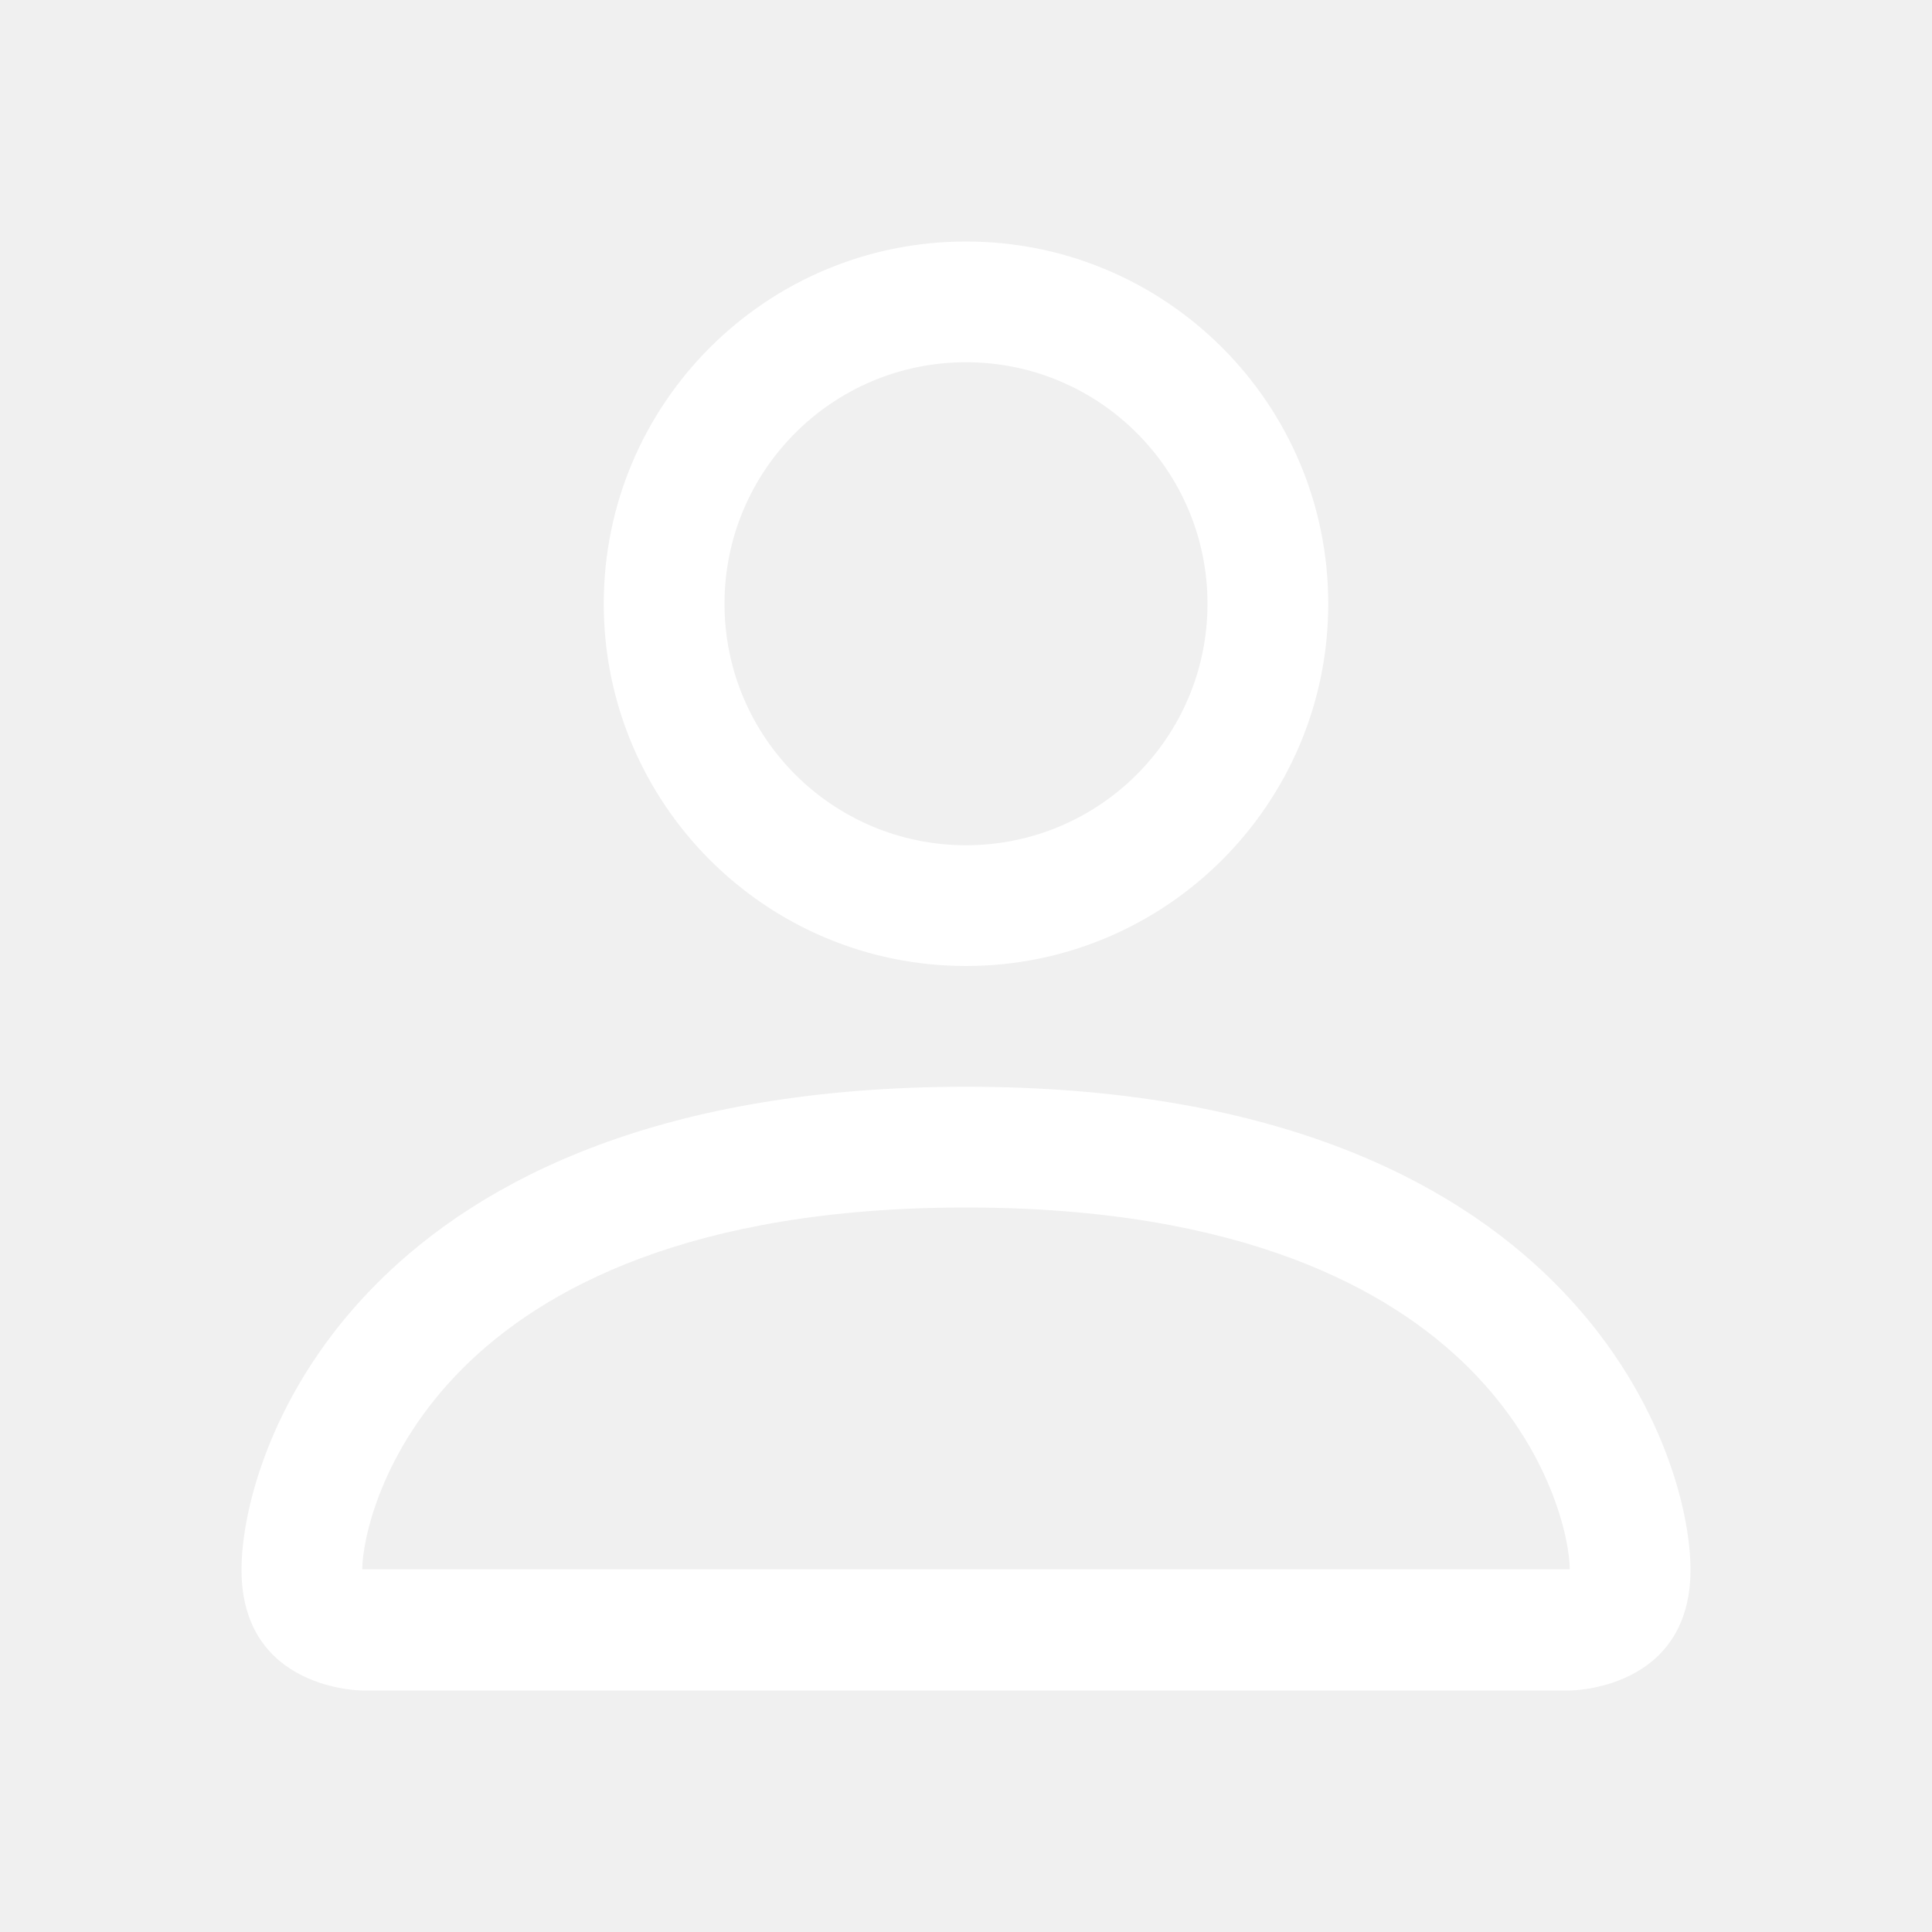
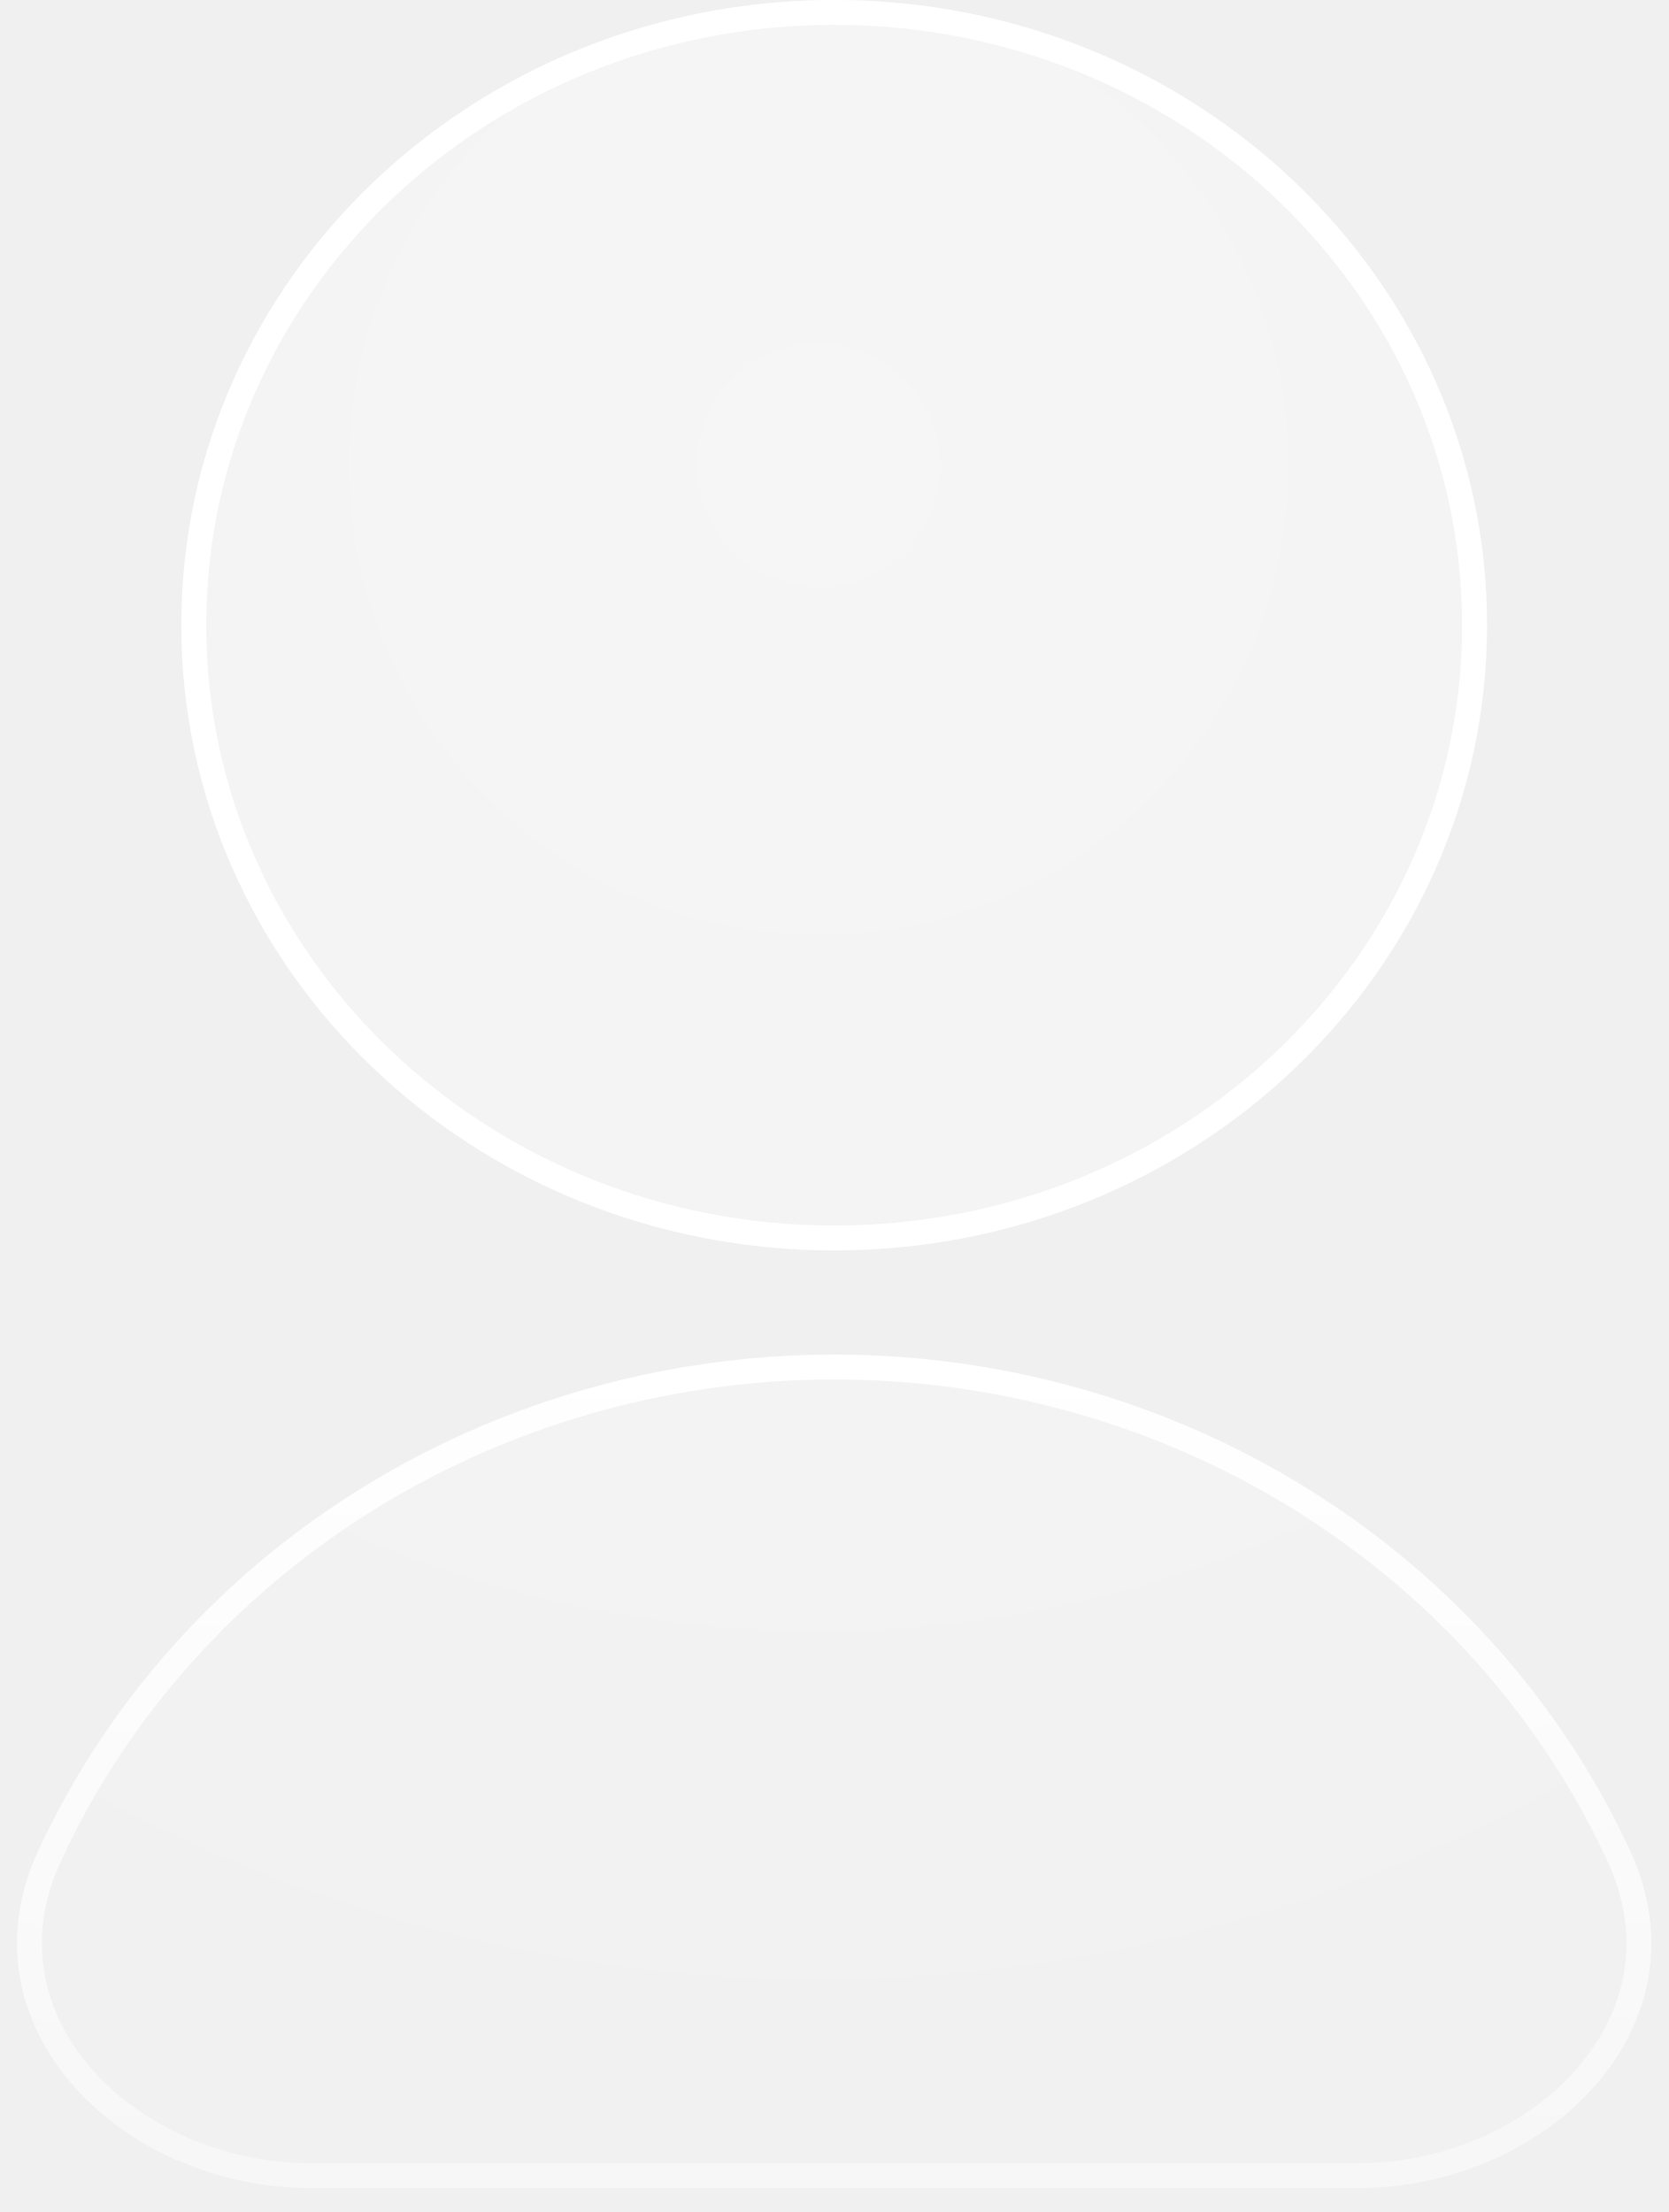
- <svg xmlns="http://www.w3.org/2000/svg" width="16" height="16" fill="#fff" class="bi bi-person" viewBox="0 0 16 16">
-   <path d="M8 8a3 3 0 1 0 0-6 3 3 0 0 0 0 6Zm2-3a2 2 0 1 1-4 0 2 2 0 0 1 4 0Zm4 8c0 1-1 1-1 1H3s-1 0-1-1 1-4 6-4 6 3 6 4Zm-1-.004c-.001-.246-.154-.986-.832-1.664C11.516 10.68 10.289 10 8 10c-2.29 0-3.516.68-4.168 1.332-.678.678-.83 1.418-.832 1.664h10Z" />
+ <svg xmlns="http://www.w3.org/2000/svg" width="46" height="61" viewBox="0 0 46 61" fill="none">
+   <g filter="url(#filter0_b_1628_9636)">
+     <path d="M8.6 60.343C3.298 60.343 -1.171 55.854 1.053 51.041C2.239 48.474 3.917 46.112 6.029 44.088C10.53 39.777 16.635 37.355 23 37.355C29.365 37.355 35.47 39.777 39.971 44.088C42.083 46.112 43.761 48.474 44.947 51.041C47.171 55.854 42.702 60.343 37.4 60.343H8.6ZM23 34.482C13.055 34.482 5 26.766 5 17.241C5 7.715 13.055 0 23 0C32.945 0 41 7.715 41 17.241C41 26.766 32.945 34.482 23 34.482Z" fill="url(#paint0_radial_1628_9636)" fill-opacity="0.39" />
+     <path d="M8.6 60C6.041 60 3.695 58.916 2.263 57.272C0.839 55.638 0.315 53.455 1.364 51.185C2.532 48.657 4.185 46.33 6.267 44.336C10.702 40.087 16.721 37.698 23 37.698C29.279 37.698 35.298 40.087 39.733 44.336C41.815 46.33 43.468 48.657 44.636 51.185C45.685 53.455 45.161 55.638 43.737 57.272C42.305 58.916 39.959 60 37.4 60H8.6ZM23 34.139C13.23 34.139 5.343 26.563 5.343 17.241C5.343 7.918 13.23 0.343 23 0.343C32.77 0.343 40.657 7.918 40.657 17.241C40.657 26.563 32.77 34.139 23 34.139Z" stroke="url(#paint1_linear_1628_9636)" stroke-width="0.686" />
+   </g>
+   <defs>
+     <filter id="filter0_b_1628_9636" x="-1.703" y="-2.172" width="49.406" height="64.687" filterUnits="userSpaceOnUse" color-interpolation-filters="sRGB">
+       <feFlood flood-opacity="0" result="BackgroundImageFix" />
+       <feGaussianBlur in="BackgroundImageFix" stdDeviation="1.086" />
+       <feComposite in2="SourceAlpha" operator="in" result="effect1_backgroundBlur_1628_9636" />
+       <feBlend mode="normal" in="SourceGraphic" in2="effect1_backgroundBlur_1628_9636" result="shape" />
+     </filter>
+     <radialGradient id="paint0_radial_1628_9636" cx="0" cy="0" r="1" gradientUnits="userSpaceOnUse" gradientTransform="translate(22.577 12.9465) rotate(90) scale(58.8216 58.6873)">
+       <stop stop-color="white" />
+       <stop offset="0.948" stop-color="white" stop-opacity="0" />
+     </radialGradient>
+     <linearGradient id="paint1_linear_1628_9636" x1="23" y1="36.881" x2="23" y2="77.853" gradientUnits="userSpaceOnUse">
+       <stop stop-color="white" />
+       <stop offset="1" stop-color="white" stop-opacity="0" />
+     </linearGradient>
+   </defs>
</svg>
